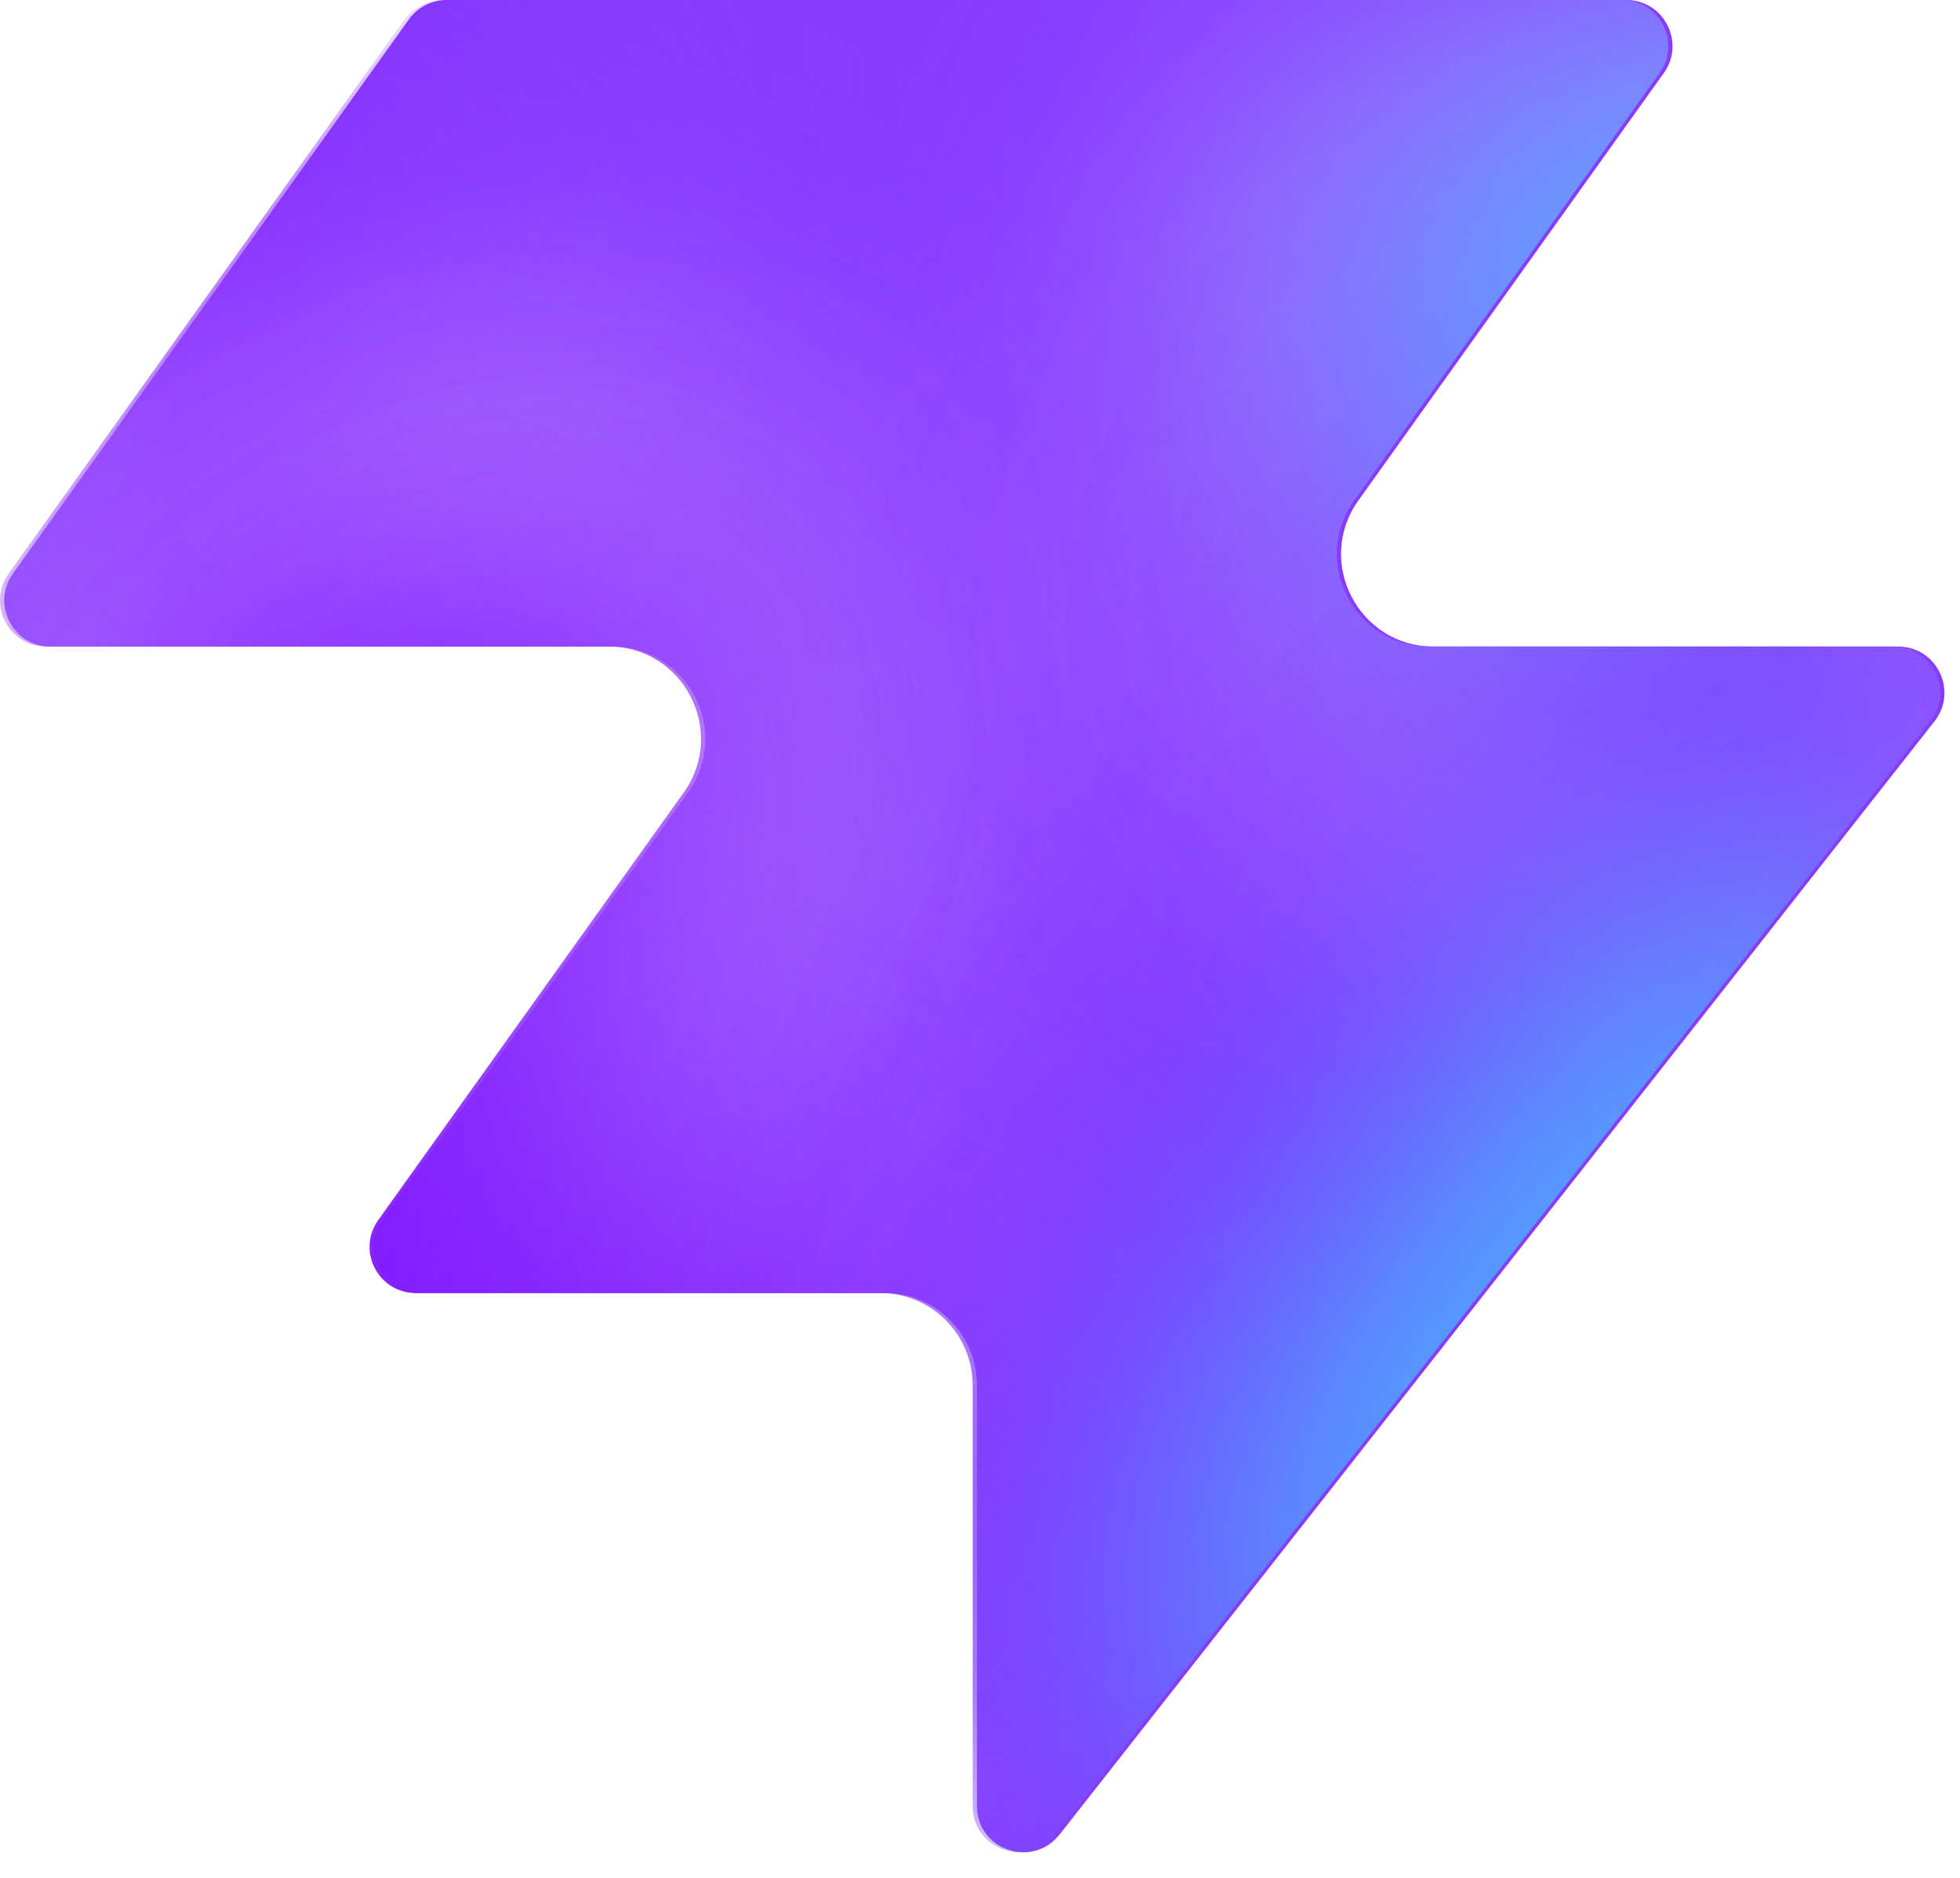
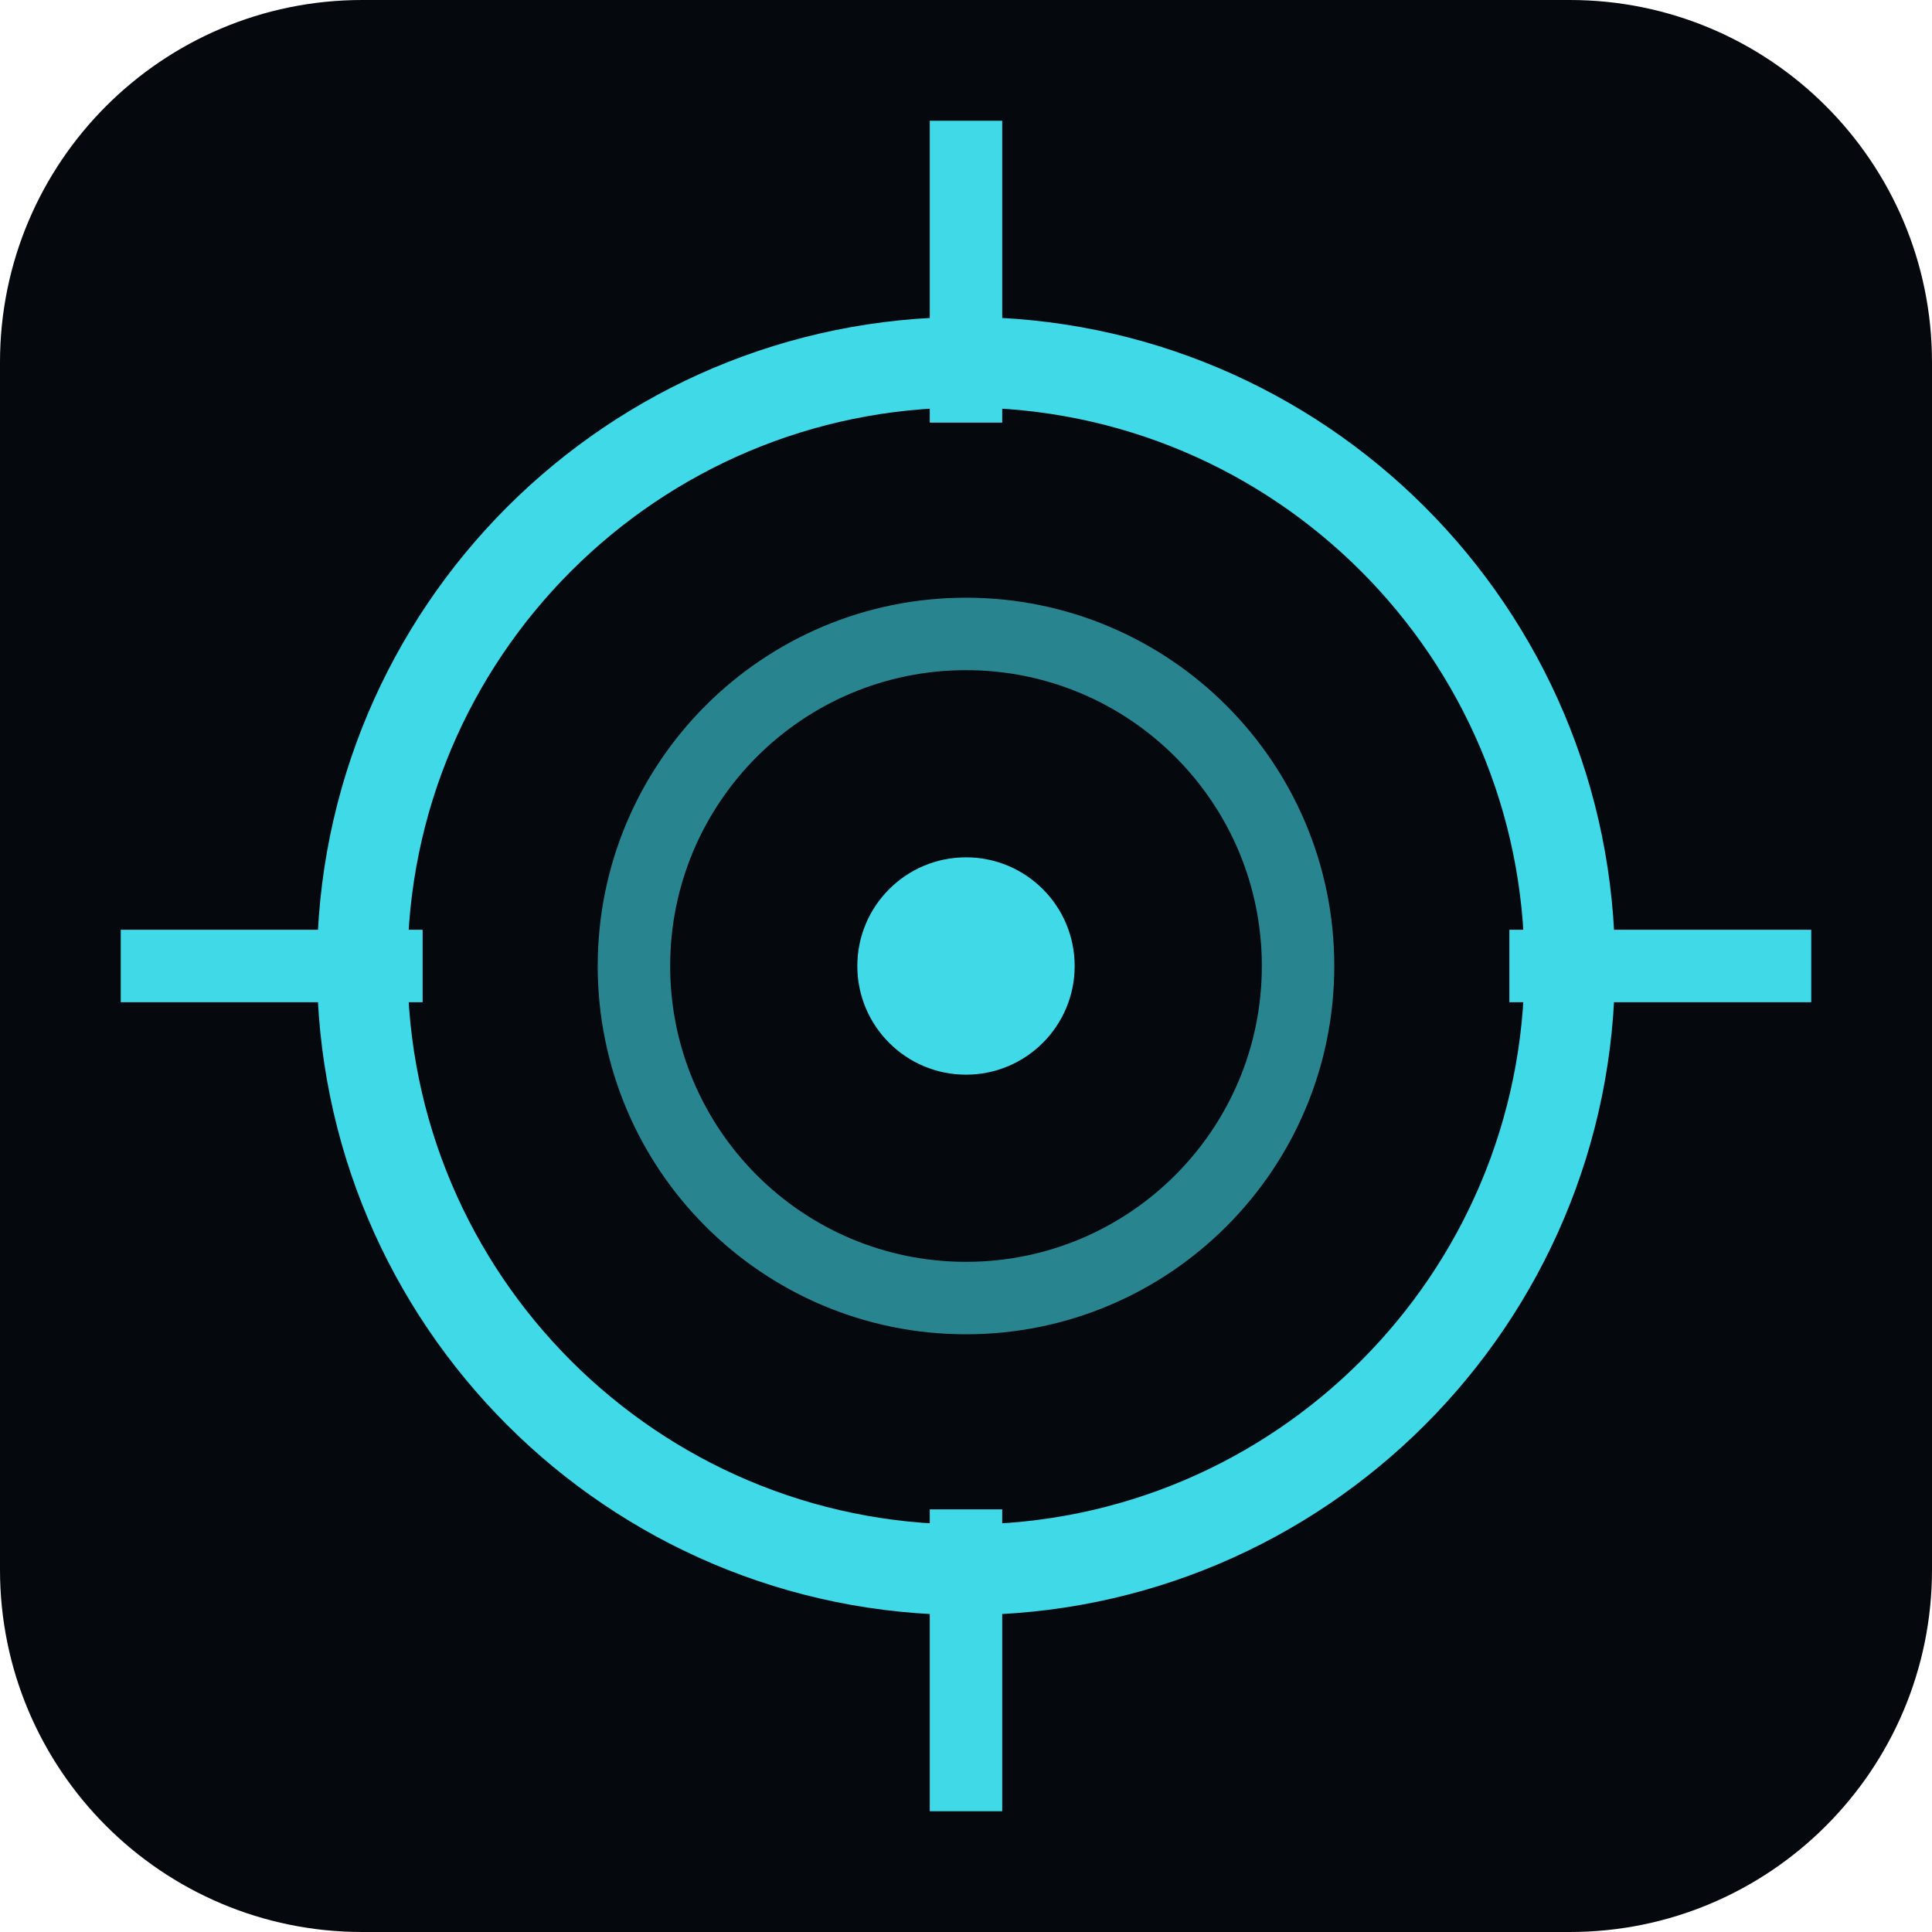
- <svg xmlns="http://www.w3.org/2000/svg" width="48" height="46" fill="none" viewBox="0 0 48 46">
-   <path fill="#863bff" d="M25.946 44.938c-.664.845-2.021.375-2.021-.698V33.937a2.26 2.26 0 0 0-2.262-2.262H10.287c-.92 0-1.456-1.04-.92-1.788l7.48-10.471c1.07-1.497 0-3.578-1.842-3.578H1.237c-.92 0-1.456-1.04-.92-1.788L10.013.474c.214-.297.556-.474.92-.474h28.894c.92 0 1.456 1.04.92 1.788l-7.48 10.471c-1.07 1.498 0 3.579 1.842 3.579h11.377c.943 0 1.473 1.088.89 1.83L25.947 44.94z" style="fill:#863bff;fill:color(display-p3 .525 .23 1);fill-opacity:1" />
-   <mask id="a" width="48" height="46" x="0" y="0" maskUnits="userSpaceOnUse" style="mask-type:alpha">
-     <path fill="#000" d="M25.842 44.938c-.664.844-2.021.375-2.021-.698V33.937a2.26 2.26 0 0 0-2.262-2.262H10.183c-.92 0-1.456-1.04-.92-1.788l7.48-10.471c1.07-1.498 0-3.579-1.842-3.579H1.133c-.92 0-1.456-1.04-.92-1.787L9.91.473c.214-.297.556-.474.92-.474h28.894c.92 0 1.456 1.04.92 1.788l-7.48 10.471c-1.07 1.498 0 3.578 1.842 3.578h11.377c.943 0 1.473 1.088.89 1.832L25.843 44.94z" style="fill:#000;fill-opacity:1" />
-   </mask>
-   <g mask="url(#a)">
-     <g filter="url(#b)">
-       <ellipse cx="5.508" cy="14.704" fill="#ede6ff" rx="5.508" ry="14.704" style="fill:#ede6ff;fill:color(display-p3 .927 .903 1);fill-opacity:1" transform="matrix(.00324 1 1 -.00324 -4.47 31.516)" />
-     </g>
-     <g filter="url(#c)">
-       <ellipse cx="10.399" cy="29.851" fill="#ede6ff" rx="10.399" ry="29.851" style="fill:#ede6ff;fill:color(display-p3 .927 .903 1);fill-opacity:1" transform="matrix(.00324 1 1 -.00324 -39.328 7.883)" />
-     </g>
-     <g filter="url(#d)">
-       <ellipse cx="5.508" cy="30.487" fill="#7e14ff" rx="5.508" ry="30.487" style="fill:#7e14ff;fill:color(display-p3 .492 .077 1);fill-opacity:1" transform="rotate(89.814 -25.913 -14.639)scale(1 -1)" />
-     </g>
-     <g filter="url(#e)">
-       <ellipse cx="5.508" cy="30.599" fill="#7e14ff" rx="5.508" ry="30.599" style="fill:#7e14ff;fill:color(display-p3 .492 .077 1);fill-opacity:1" transform="rotate(89.814 -32.644 -3.334)scale(1 -1)" />
-     </g>
-     <g filter="url(#f)">
-       <ellipse cx="5.508" cy="30.599" fill="#7e14ff" rx="5.508" ry="30.599" style="fill:#7e14ff;fill:color(display-p3 .492 .077 1);fill-opacity:1" transform="matrix(.00324 1 1 -.00324 -34.34 30.47)" />
-     </g>
-     <g filter="url(#g)">
-       <ellipse cx="14.072" cy="22.078" fill="#ede6ff" rx="14.072" ry="22.078" style="fill:#ede6ff;fill:color(display-p3 .927 .903 1);fill-opacity:1" transform="rotate(93.35 24.506 48.493)scale(-1 1)" />
-     </g>
-     <g filter="url(#h)">
-       <ellipse cx="3.47" cy="21.501" fill="#7e14ff" rx="3.47" ry="21.501" style="fill:#7e14ff;fill:color(display-p3 .492 .077 1);fill-opacity:1" transform="rotate(89.009 28.708 47.59)scale(-1 1)" />
-     </g>
-     <g filter="url(#i)">
-       <ellipse cx="3.47" cy="21.501" fill="#7e14ff" rx="3.47" ry="21.501" style="fill:#7e14ff;fill:color(display-p3 .492 .077 1);fill-opacity:1" transform="rotate(89.009 28.708 47.59)scale(-1 1)" />
-     </g>
-     <g filter="url(#j)">
-       <ellipse cx=".387" cy="8.972" fill="#7e14ff" rx="4.407" ry="29.108" style="fill:#7e14ff;fill:color(display-p3 .492 .077 1);fill-opacity:1" transform="rotate(39.51 .387 8.972)" />
-     </g>
-     <g filter="url(#k)">
-       <ellipse cx="47.523" cy="-6.092" fill="#7e14ff" rx="4.407" ry="29.108" style="fill:#7e14ff;fill:color(display-p3 .492 .077 1);fill-opacity:1" transform="rotate(37.892 47.523 -6.092)" />
-     </g>
-     <g filter="url(#l)">
-       <ellipse cx="41.412" cy="6.333" fill="#47bfff" rx="5.971" ry="9.665" style="fill:#47bfff;fill:color(display-p3 .28 .748 1);fill-opacity:1" transform="rotate(37.892 41.412 6.333)" />
-     </g>
-     <g filter="url(#m)">
-       <ellipse cx="-1.879" cy="38.332" fill="#7e14ff" rx="4.407" ry="29.108" style="fill:#7e14ff;fill:color(display-p3 .492 .077 1);fill-opacity:1" transform="rotate(37.892 -1.88 38.332)" />
-     </g>
-     <g filter="url(#n)">
-       <ellipse cx="-1.879" cy="38.332" fill="#7e14ff" rx="4.407" ry="29.108" style="fill:#7e14ff;fill:color(display-p3 .492 .077 1);fill-opacity:1" transform="rotate(37.892 -1.88 38.332)" />
-     </g>
-     <g filter="url(#o)">
-       <ellipse cx="35.651" cy="29.907" fill="#7e14ff" rx="4.407" ry="29.108" style="fill:#7e14ff;fill:color(display-p3 .492 .077 1);fill-opacity:1" transform="rotate(37.892 35.651 29.907)" />
-     </g>
-     <g filter="url(#p)">
-       <ellipse cx="38.418" cy="32.4" fill="#47bfff" rx="5.971" ry="15.297" style="fill:#47bfff;fill:color(display-p3 .28 .748 1);fill-opacity:1" transform="rotate(37.892 38.418 32.4)" />
-     </g>
-   </g>
-   <defs>
-     <filter id="b" width="60.045" height="41.654" x="-19.77" y="16.149" color-interpolation-filters="sRGB" filterUnits="userSpaceOnUse">
-       <feFlood flood-opacity="0" result="BackgroundImageFix" />
-       <feBlend in="SourceGraphic" in2="BackgroundImageFix" result="shape" />
-       <feGaussianBlur result="effect1_foregroundBlur_2002_17158" stdDeviation="7.659" />
-     </filter>
-     <filter id="c" width="90.34" height="51.437" x="-54.613" y="-7.533" color-interpolation-filters="sRGB" filterUnits="userSpaceOnUse">
-       <feFlood flood-opacity="0" result="BackgroundImageFix" />
-       <feBlend in="SourceGraphic" in2="BackgroundImageFix" result="shape" />
-       <feGaussianBlur result="effect1_foregroundBlur_2002_17158" stdDeviation="7.659" />
-     </filter>
-     <filter id="d" width="79.355" height="29.4" x="-49.64" y="2.03" color-interpolation-filters="sRGB" filterUnits="userSpaceOnUse">
-       <feFlood flood-opacity="0" result="BackgroundImageFix" />
-       <feBlend in="SourceGraphic" in2="BackgroundImageFix" result="shape" />
-       <feGaussianBlur result="effect1_foregroundBlur_2002_17158" stdDeviation="4.596" />
-     </filter>
-     <filter id="e" width="79.579" height="29.4" x="-45.045" y="20.029" color-interpolation-filters="sRGB" filterUnits="userSpaceOnUse">
-       <feFlood flood-opacity="0" result="BackgroundImageFix" />
-       <feBlend in="SourceGraphic" in2="BackgroundImageFix" result="shape" />
-       <feGaussianBlur result="effect1_foregroundBlur_2002_17158" stdDeviation="4.596" />
-     </filter>
-     <filter id="f" width="79.579" height="29.4" x="-43.513" y="21.178" color-interpolation-filters="sRGB" filterUnits="userSpaceOnUse">
-       <feFlood flood-opacity="0" result="BackgroundImageFix" />
-       <feBlend in="SourceGraphic" in2="BackgroundImageFix" result="shape" />
-       <feGaussianBlur result="effect1_foregroundBlur_2002_17158" stdDeviation="4.596" />
-     </filter>
-     <filter id="g" width="74.749" height="58.852" x="15.756" y="-17.901" color-interpolation-filters="sRGB" filterUnits="userSpaceOnUse">
-       <feFlood flood-opacity="0" result="BackgroundImageFix" />
-       <feBlend in="SourceGraphic" in2="BackgroundImageFix" result="shape" />
-       <feGaussianBlur result="effect1_foregroundBlur_2002_17158" stdDeviation="7.659" />
-     </filter>
-     <filter id="h" width="61.377" height="25.362" x="23.548" y="2.284" color-interpolation-filters="sRGB" filterUnits="userSpaceOnUse">
-       <feFlood flood-opacity="0" result="BackgroundImageFix" />
-       <feBlend in="SourceGraphic" in2="BackgroundImageFix" result="shape" />
-       <feGaussianBlur result="effect1_foregroundBlur_2002_17158" stdDeviation="4.596" />
-     </filter>
-     <filter id="i" width="61.377" height="25.362" x="23.548" y="2.284" color-interpolation-filters="sRGB" filterUnits="userSpaceOnUse">
-       <feFlood flood-opacity="0" result="BackgroundImageFix" />
-       <feBlend in="SourceGraphic" in2="BackgroundImageFix" result="shape" />
-       <feGaussianBlur result="effect1_foregroundBlur_2002_17158" stdDeviation="4.596" />
-     </filter>
-     <filter id="j" width="56.045" height="63.649" x="-27.636" y="-22.853" color-interpolation-filters="sRGB" filterUnits="userSpaceOnUse">
-       <feFlood flood-opacity="0" result="BackgroundImageFix" />
-       <feBlend in="SourceGraphic" in2="BackgroundImageFix" result="shape" />
-       <feGaussianBlur result="effect1_foregroundBlur_2002_17158" stdDeviation="4.596" />
-     </filter>
-     <filter id="k" width="54.814" height="64.646" x="20.116" y="-38.415" color-interpolation-filters="sRGB" filterUnits="userSpaceOnUse">
-       <feFlood flood-opacity="0" result="BackgroundImageFix" />
-       <feBlend in="SourceGraphic" in2="BackgroundImageFix" result="shape" />
-       <feGaussianBlur result="effect1_foregroundBlur_2002_17158" stdDeviation="4.596" />
-     </filter>
-     <filter id="l" width="33.541" height="35.313" x="24.641" y="-11.323" color-interpolation-filters="sRGB" filterUnits="userSpaceOnUse">
-       <feFlood flood-opacity="0" result="BackgroundImageFix" />
-       <feBlend in="SourceGraphic" in2="BackgroundImageFix" result="shape" />
-       <feGaussianBlur result="effect1_foregroundBlur_2002_17158" stdDeviation="4.596" />
-     </filter>
-     <filter id="m" width="54.814" height="64.646" x="-29.286" y="6.009" color-interpolation-filters="sRGB" filterUnits="userSpaceOnUse">
-       <feFlood flood-opacity="0" result="BackgroundImageFix" />
-       <feBlend in="SourceGraphic" in2="BackgroundImageFix" result="shape" />
-       <feGaussianBlur result="effect1_foregroundBlur_2002_17158" stdDeviation="4.596" />
-     </filter>
-     <filter id="n" width="54.814" height="64.646" x="-29.286" y="6.009" color-interpolation-filters="sRGB" filterUnits="userSpaceOnUse">
-       <feFlood flood-opacity="0" result="BackgroundImageFix" />
-       <feBlend in="SourceGraphic" in2="BackgroundImageFix" result="shape" />
-       <feGaussianBlur result="effect1_foregroundBlur_2002_17158" stdDeviation="4.596" />
-     </filter>
-     <filter id="o" width="54.814" height="64.646" x="8.244" y="-2.416" color-interpolation-filters="sRGB" filterUnits="userSpaceOnUse">
-       <feFlood flood-opacity="0" result="BackgroundImageFix" />
-       <feBlend in="SourceGraphic" in2="BackgroundImageFix" result="shape" />
-       <feGaussianBlur result="effect1_foregroundBlur_2002_17158" stdDeviation="4.596" />
-     </filter>
-     <filter id="p" width="39.409" height="43.623" x="18.713" y="10.588" color-interpolation-filters="sRGB" filterUnits="userSpaceOnUse">
-       <feFlood flood-opacity="0" result="BackgroundImageFix" />
-       <feBlend in="SourceGraphic" in2="BackgroundImageFix" result="shape" />
-       <feGaussianBlur result="effect1_foregroundBlur_2002_17158" stdDeviation="4.596" />
-     </filter>
-   </defs>
+ <svg xmlns="http://www.w3.org/2000/svg" viewBox="0 0 32 32">
+   <rect width="32" height="32" rx="6" fill="#05080D" />
+   <circle cx="16" cy="16" r="10" fill="none" stroke="#3FD9E8" stroke-width="1.5" />
+   <circle cx="16" cy="16" r="5.5" fill="none" stroke="#3FD9E8" stroke-width="1.2" opacity="0.6" />
+   <circle cx="16" cy="16" r="1.8" fill="#3FD9E8" />
+   <line x1="16" y1="2" x2="16" y2="7" stroke="#3FD9E8" stroke-width="1.2" />
+   <line x1="16" y1="25" x2="16" y2="30" stroke="#3FD9E8" stroke-width="1.2" />
+   <line x1="2" y1="16" x2="7" y2="16" stroke="#3FD9E8" stroke-width="1.2" />
+   <line x1="25" y1="16" x2="30" y2="16" stroke="#3FD9E8" stroke-width="1.2" />
</svg>
